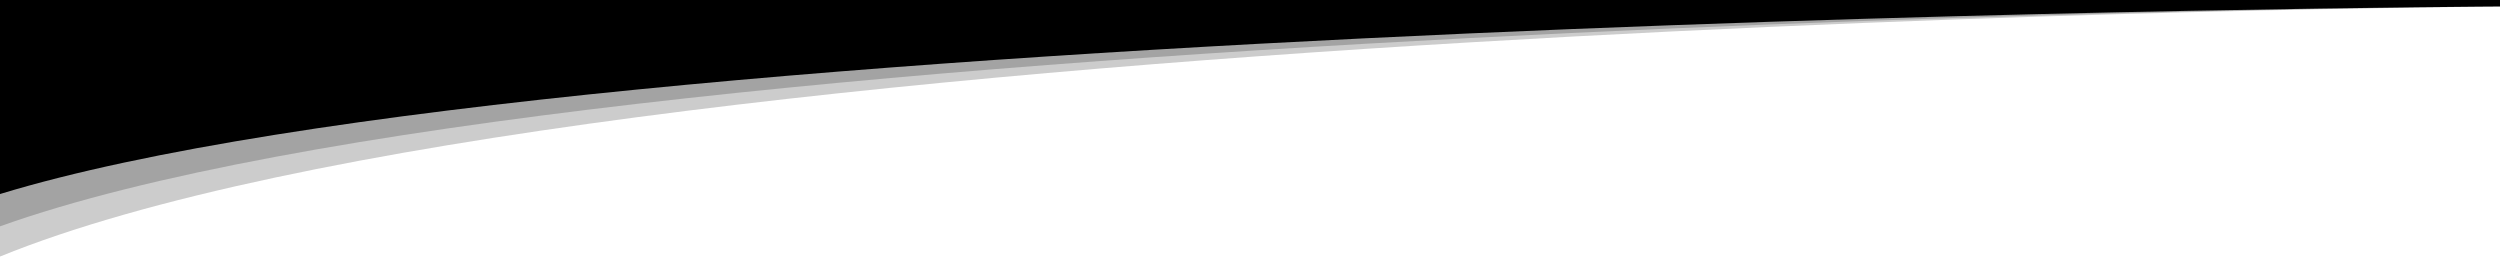
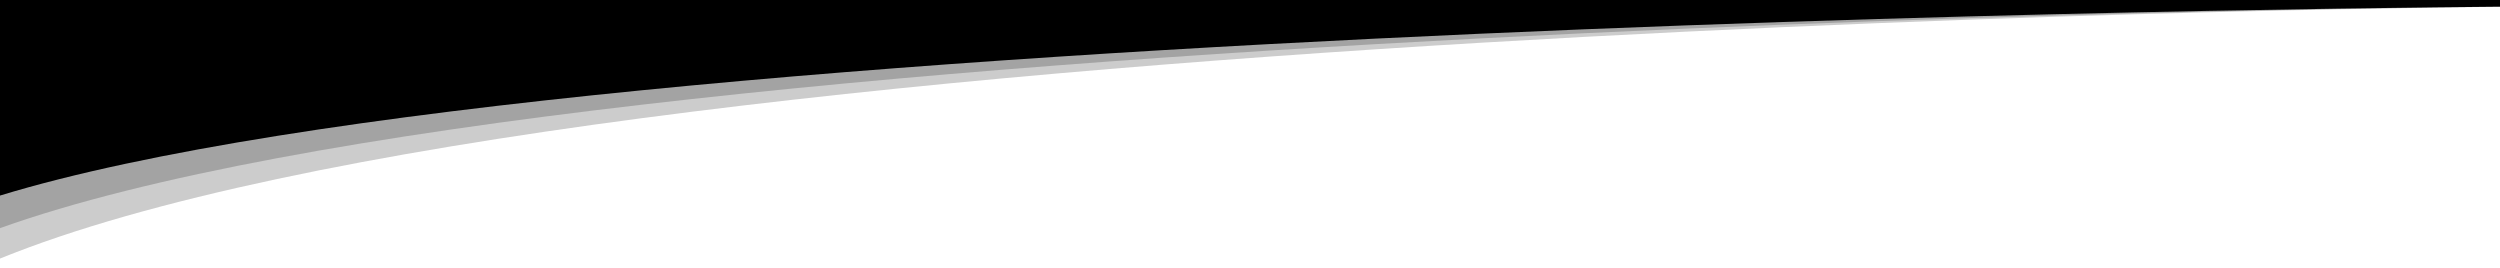
- <svg xmlns="http://www.w3.org/2000/svg" viewBox="0 0 35.278 3.62" preserveAspectRatio="none">
+ <svg xmlns="http://www.w3.org/2000/svg" viewBox="0 0 35 3.75" preserveAspectRatio="none">
  <path d="M35.278.092S8.238.267 0 3.62V.092z" opacity=".2" />
  <path d="M35.278.092S8.238.246 0 3.194V.092z" opacity=".2" />
  <path d="M35.278.092S8.238.223 0 2.738V.092zM35.278.092H0V0h35.278z" />
</svg>
